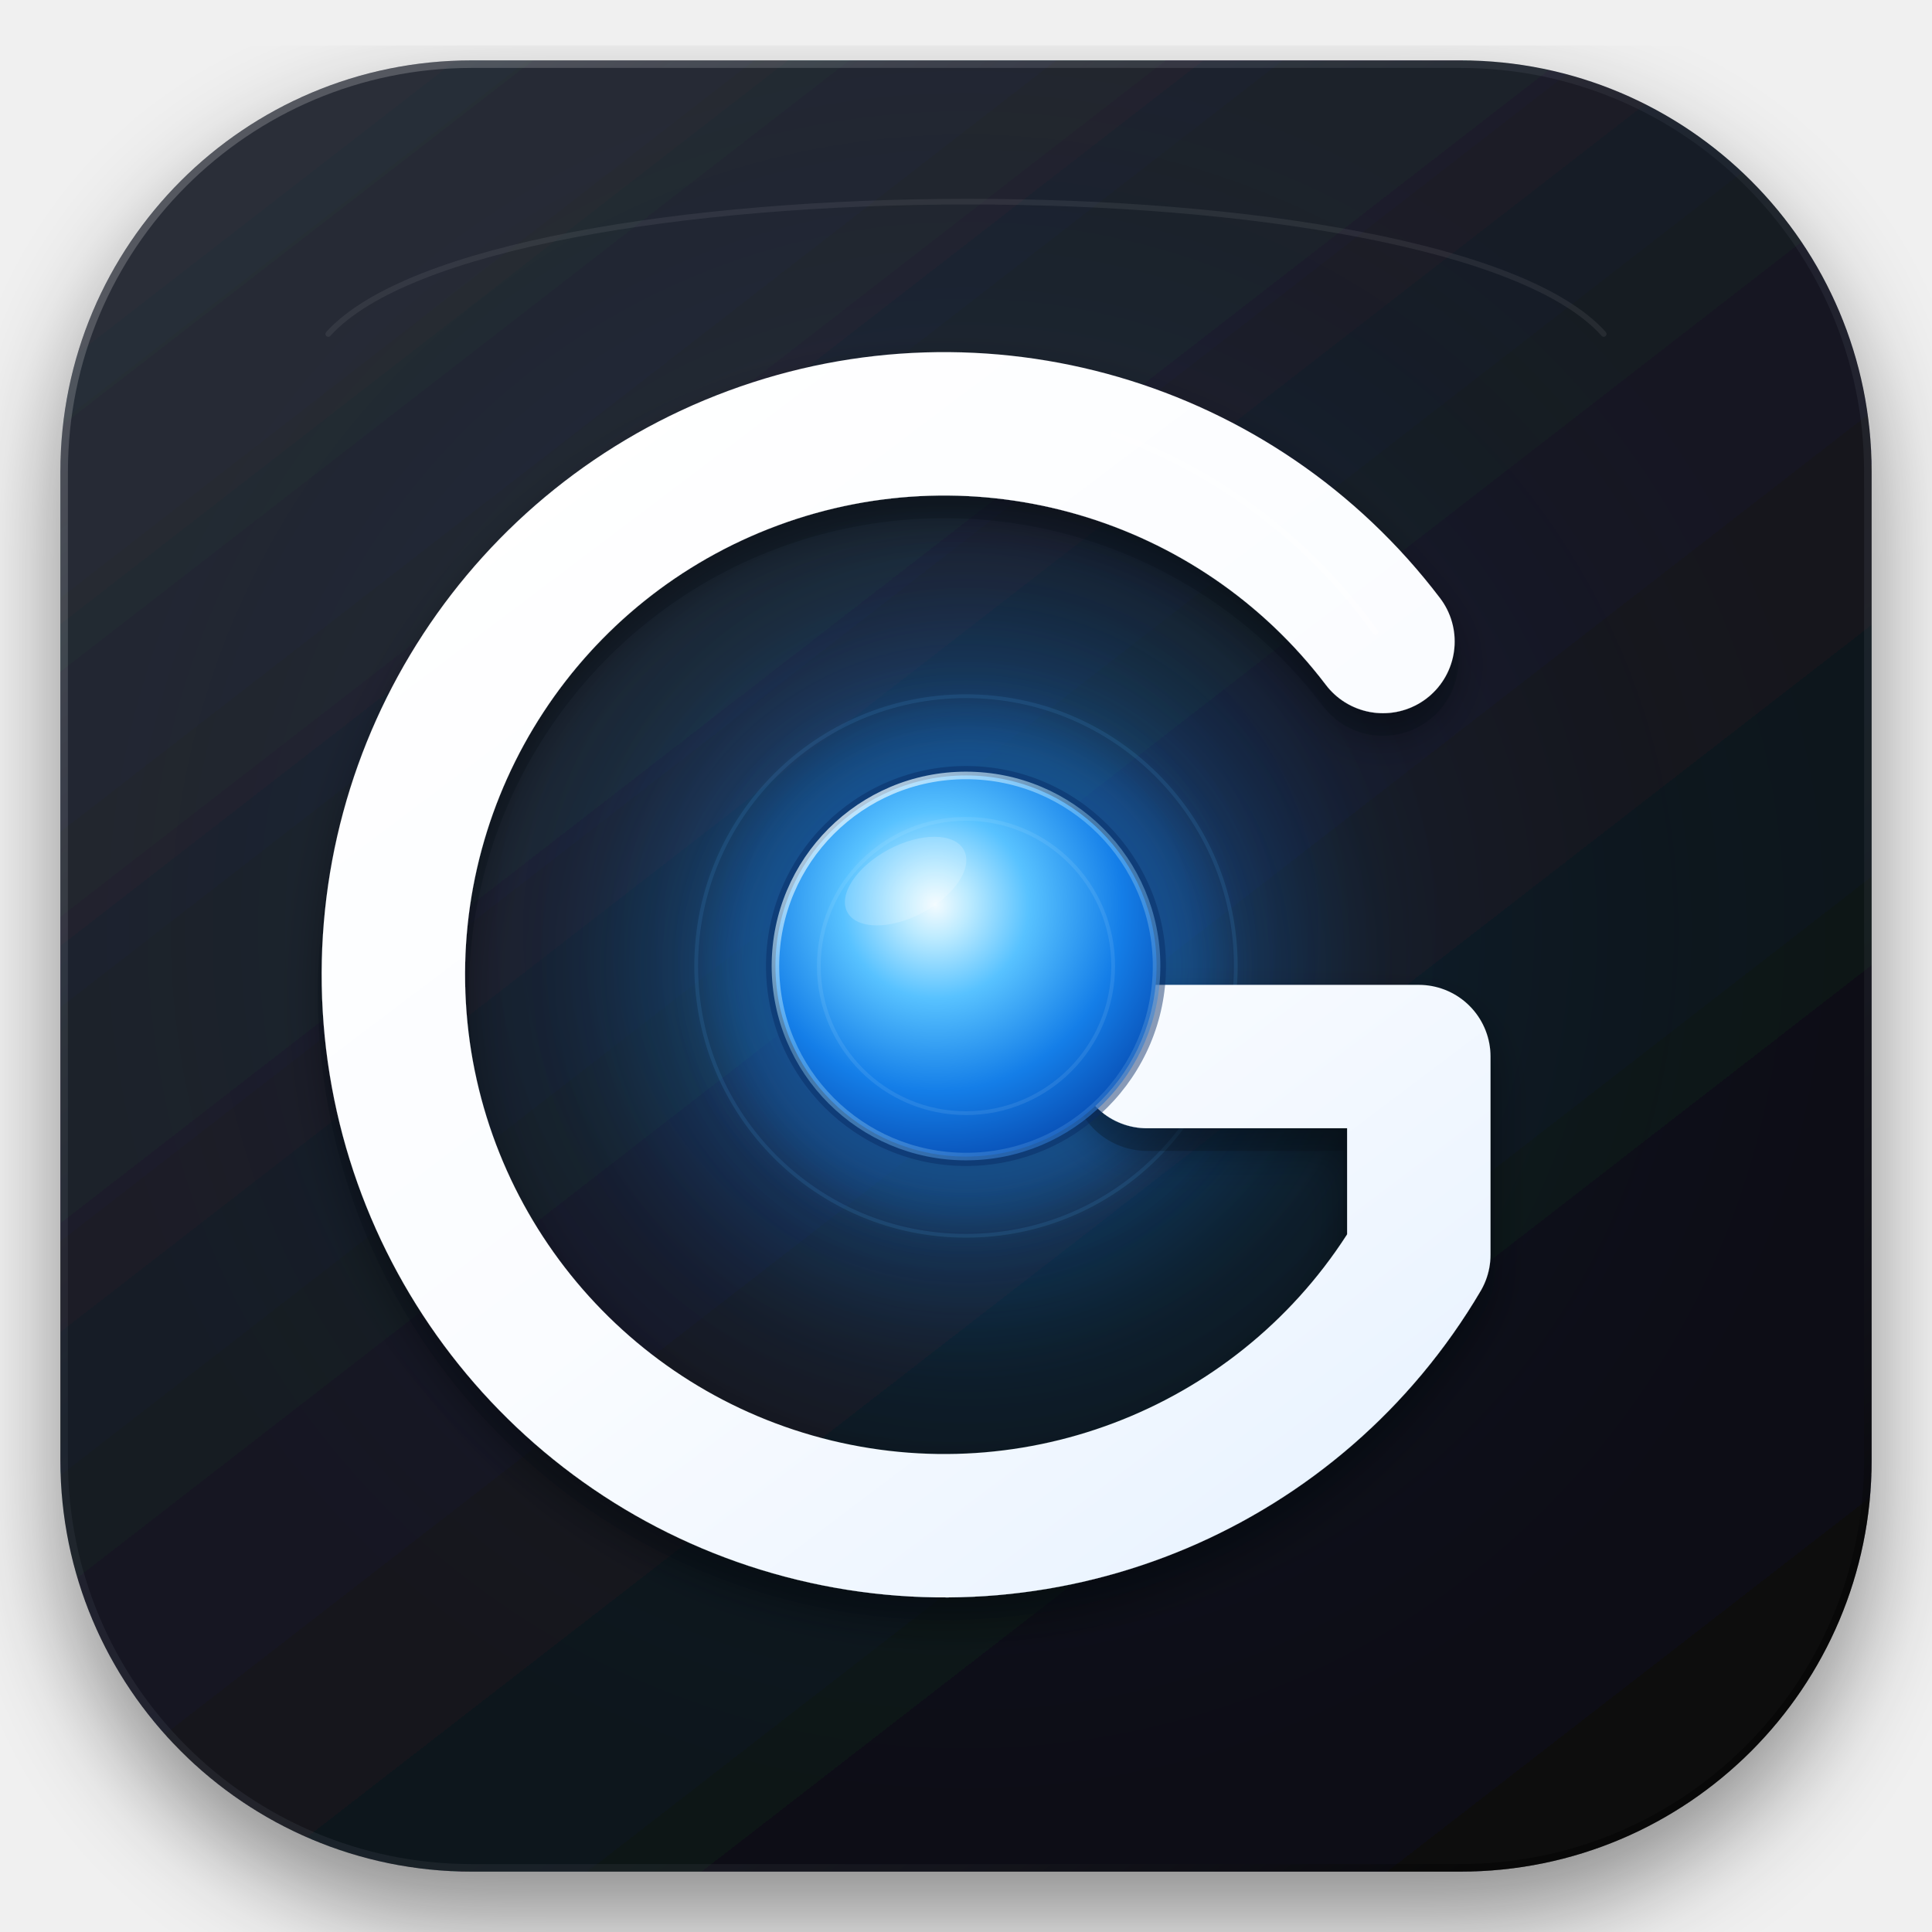
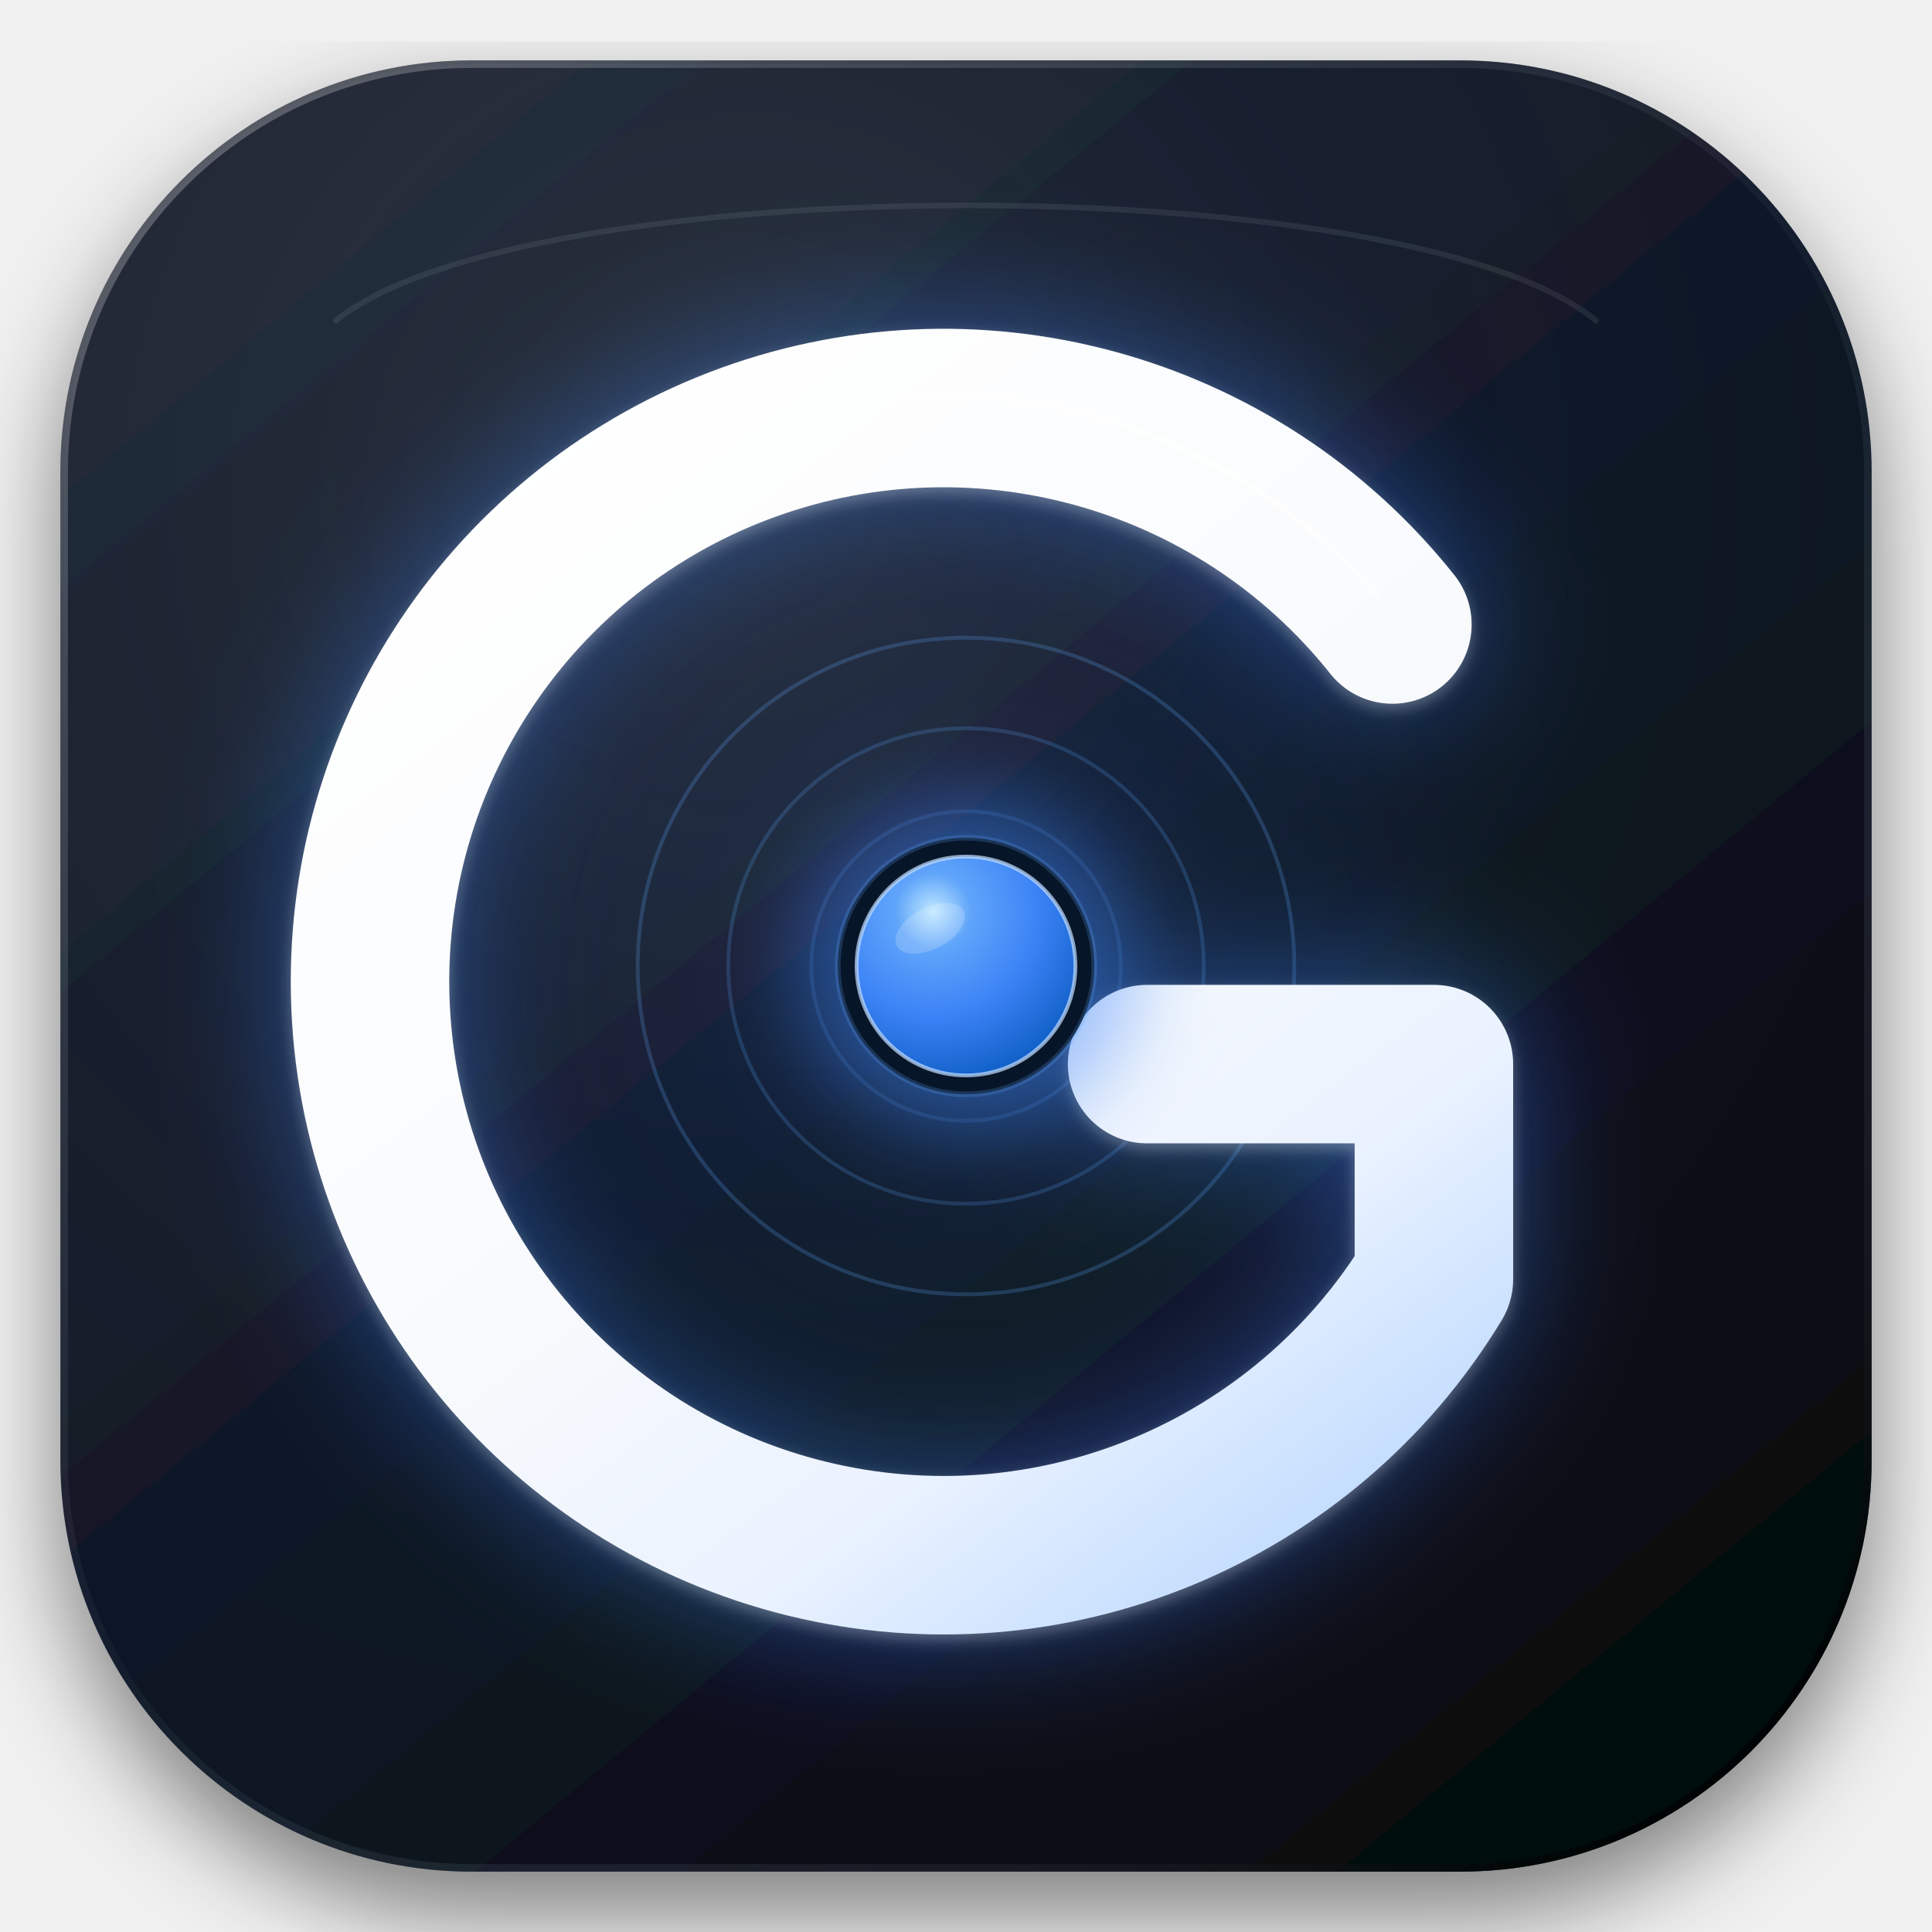
<svg xmlns="http://www.w3.org/2000/svg" width="1024" height="1024" viewBox="0 0 1024 1024" role="img" aria-labelledby="title desc">
  <defs>
-     <linearGradient id="surface" x1="168" y1="72" x2="856" y2="960" gradientUnits="userSpaceOnUse">
-       <stop offset="0" stop-color="#292E38" />
-       <stop offset="0.48" stop-color="#151922" />
-       <stop offset="1" stop-color="#090B10" />
+     <linearGradient id="surface" x1="142" y1="72" x2="872" y2="958" gradientUnits="userSpaceOnUse">
+       <stop offset="0" stop-color="#222832" />
+       <stop offset="0.46" stop-color="#111827" />
+       <stop offset="1" stop-color="#05080D" />
    </linearGradient>
-     <radialGradient id="ambient" cx="50%" cy="48%" r="52%">
-       <stop offset="0" stop-color="#168BFF" stop-opacity="0.13" />
-       <stop offset="0.55" stop-color="#126FD6" stop-opacity="0.04" />
-       <stop offset="1" stop-color="#07101D" stop-opacity="0" />
+     <radialGradient id="surfaceLight" cx="38%" cy="24%" r="78%">
+       <stop offset="0" stop-color="#F8FAFC" stop-opacity=".08" />
+       <stop offset=".46" stop-color="#60A5FA" stop-opacity=".025" />
+       <stop offset="1" stop-color="#05080D" stop-opacity="0" />
    </radialGradient>
-     <linearGradient id="rim" x1="170" y1="70" x2="840" y2="944" gradientUnits="userSpaceOnUse">
-       <stop offset="0" stop-color="#FFFFFF" stop-opacity="0.20" />
-       <stop offset="0.42" stop-color="#7C8798" stop-opacity="0.08" />
-       <stop offset="1" stop-color="#000000" stop-opacity="0.42" />
+     <linearGradient id="rim" x1="140" y1="66" x2="884" y2="954" gradientUnits="userSpaceOnUse">
+       <stop offset="0" stop-color="#F8FAFC" stop-opacity=".25" />
+       <stop offset=".5" stop-color="#64748B" stop-opacity=".08" />
+       <stop offset="1" stop-color="#000000" stop-opacity=".7" />
    </linearGradient>
-     <linearGradient id="portal" x1="300" y1="220" x2="730" y2="790" gradientUnits="userSpaceOnUse">
+     <linearGradient id="portal" x1="290" y1="205" x2="736" y2="805" gradientUnits="userSpaceOnUse">
      <stop offset="0" stop-color="#FFFFFF" />
-       <stop offset="0.55" stop-color="#FAFCFF" />
-       <stop offset="1" stop-color="#E9F3FF" />
+       <stop offset=".52" stop-color="#F8FAFC" />
+       <stop offset=".78" stop-color="#EAF2FF" />
+       <stop offset="1" stop-color="#BFDBFE" />
    </linearGradient>
-     <radialGradient id="core" cx="42%" cy="34%" r="72%">
-       <stop offset="0" stop-color="#F2FBFF" />
-       <stop offset="0.12" stop-color="#BDEBFF" />
-       <stop offset="0.34" stop-color="#58C2FF" />
-       <stop offset="0.68" stop-color="#147EE8" />
-       <stop offset="1" stop-color="#0749AE" />
+     <radialGradient id="core" cx="35%" cy="25%" r="78%">
+       <stop offset="0" stop-color="#BFE7FF" />
+       <stop offset=".22" stop-color="#60A5FA" />
+       <stop offset=".62" stop-color="#3B82F6" />
+       <stop offset="1" stop-color="#1261C9" />
    </radialGradient>
-     <linearGradient id="coreRim" x1="430" y1="410" x2="590" y2="620" gradientUnits="userSpaceOnUse">
-       <stop offset="0" stop-color="#FFFFFF" stop-opacity="0.88" />
-       <stop offset="0.42" stop-color="#A8E4FF" stop-opacity="0.36" />
-       <stop offset="1" stop-color="#0A55BC" stop-opacity="0.72" />
-     </linearGradient>
-     <filter id="tileShadow" x="-20%" y="-20%" width="140%" height="150%" color-interpolation-filters="sRGB">
-       <feDropShadow dx="0" dy="24" stdDeviation="26" flood-color="#000000" flood-opacity="0.42" />
+     <filter id="tileShadow" x="-12%" y="-12%" width="124%" height="136%" color-interpolation-filters="sRGB">
+       <feDropShadow dx="0" dy="22" stdDeviation="25" flood-color="#000000" flood-opacity=".48" />
    </filter>
-     <filter id="portalShadow" x="-25%" y="-25%" width="150%" height="160%" color-interpolation-filters="sRGB">
-       <feDropShadow dx="0" dy="12" stdDeviation="11" flood-color="#000000" flood-opacity="0.36" />
+     <filter id="blueBloom" x="-100%" y="-100%" width="300%" height="300%" color-interpolation-filters="sRGB">
+       <feGaussianBlur stdDeviation="34" />
    </filter>
-     <filter id="haloWide" x="-100%" y="-100%" width="300%" height="300%" color-interpolation-filters="sRGB">
-       <feGaussianBlur stdDeviation="38" />
+     <filter id="blueEdge" x="-40%" y="-40%" width="180%" height="200%" color-interpolation-filters="sRGB">
+       <feDropShadow dx="0" dy="13" stdDeviation="14" flood-color="#3B82F6" flood-opacity=".78" />
+       <feDropShadow dx="0" dy="3" stdDeviation="4" flood-color="#FFFFFF" flood-opacity=".3" />
    </filter>
-     <filter id="haloNear" x="-100%" y="-100%" width="300%" height="300%" color-interpolation-filters="sRGB">
-       <feGaussianBlur stdDeviation="14" />
+     <filter id="coreGlow" x="-150%" y="-150%" width="400%" height="400%" color-interpolation-filters="sRGB">
+       <feGaussianBlur stdDeviation="23" />
    </filter>
  </defs>
  <rect x="32" y="32" width="960" height="960" rx="218" fill="url(#surface)" filter="url(#tileShadow)" />
-   <rect x="34" y="34" width="956" height="956" rx="216" fill="url(#ambient)" />
+   <rect x="34" y="34" width="956" height="956" rx="216" fill="url(#surfaceLight)" />
  <rect x="34" y="34" width="956" height="956" rx="216" fill="none" stroke="url(#rim)" stroke-width="4" />
-   <path d="M174 177 C258 84 766 83 850 177" fill="none" stroke="#FFFFFF" stroke-opacity="0.07" stroke-width="3" stroke-linecap="round" />
-   <circle cx="512" cy="512" r="176" fill="#148BFF" opacity="0.24" filter="url(#haloWide)" />
-   <circle cx="512" cy="512" r="132" fill="#168BFF" opacity="0.25" filter="url(#haloNear)" />
-   <circle cx="512" cy="512" r="143" fill="none" stroke="#55B8FF" stroke-opacity="0.12" stroke-width="2" />
-   <path d="M733 340 A292 292 0 1 0 752 665 L752 560 L608 560" fill="none" stroke="#07111C" stroke-opacity="0.30" stroke-width="80" stroke-linecap="round" stroke-linejoin="round" transform="translate(0 10)" />
-   <path d="M733 340 A292 292 0 1 0 752 665 L752 560 L608 560" fill="none" stroke="url(#portal)" stroke-width="76" stroke-linecap="round" stroke-linejoin="round" filter="url(#portalShadow)" />
-   <path d="M729 335 A292 292 0 0 0 590 230" fill="none" stroke="#FFFFFF" stroke-opacity="0.42" stroke-width="3" stroke-linecap="round" />
-   <circle cx="512" cy="512" r="106" fill="#062A61" opacity="0.46" />
-   <circle cx="512" cy="512" r="101" fill="url(#core)" />
-   <circle cx="512" cy="512" r="101" fill="none" stroke="url(#coreRim)" stroke-width="4" />
-   <ellipse cx="480" cy="467" rx="35" ry="19" fill="#FFFFFF" opacity="0.18" transform="rotate(-28 480 467)" />
-   <circle cx="512" cy="512" r="78" fill="none" stroke="#D8F4FF" stroke-opacity="0.10" stroke-width="2" />
+   <path d="M178 170 C277 89 747 88 846 170" fill="none" stroke="#F8FAFC" stroke-opacity=".08" stroke-width="3" stroke-linecap="round" />
+   <circle cx="512" cy="512" r="236" fill="#3B82F6" opacity=".055" filter="url(#blueBloom)" />
+   <g fill="none" stroke="#60A5FA">
+     <circle cx="512" cy="512" r="174" stroke-opacity=".23" stroke-width="2" />
+     <circle cx="512" cy="512" r="126" stroke-opacity=".20" stroke-width="2" />
+     <circle cx="512" cy="512" r="82" stroke-opacity=".16" stroke-width="2" />
+   </g>
+   <path d="M738 331 A304 304 0 1 0 760 678 L760 564 L608 564" fill="none" stroke="#3B82F6" stroke-opacity=".44" stroke-width="91" stroke-linecap="round" stroke-linejoin="round" filter="url(#blueBloom)" />
+   <path d="M738 331 A304 304 0 1 0 760 678 L760 564 L608 564" fill="none" stroke="url(#portal)" stroke-width="84" stroke-linecap="round" stroke-linejoin="round" filter="url(#blueEdge)" />
+   <path d="M729 315 A304 304 0 0 0 420 220" fill="none" stroke="#FFFFFF" stroke-opacity=".5" stroke-width="3" stroke-linecap="round" />
+   <circle cx="512" cy="512" r="89" fill="#3B82F6" opacity=".5" filter="url(#coreGlow)" />
+   <circle cx="512" cy="512" r="68" fill="#071528" stroke="#60A5FA" stroke-opacity=".22" stroke-width="3" />
+   <circle cx="512" cy="512" r="58" fill="url(#core)" />
+   <circle cx="512" cy="512" r="58" fill="none" stroke="#BFDBFE" stroke-opacity=".72" stroke-width="2" />
+   <ellipse cx="493" cy="492" rx="20" ry="11" fill="#FFFFFF" opacity=".18" transform="rotate(-28 493 492)" />
</svg>
